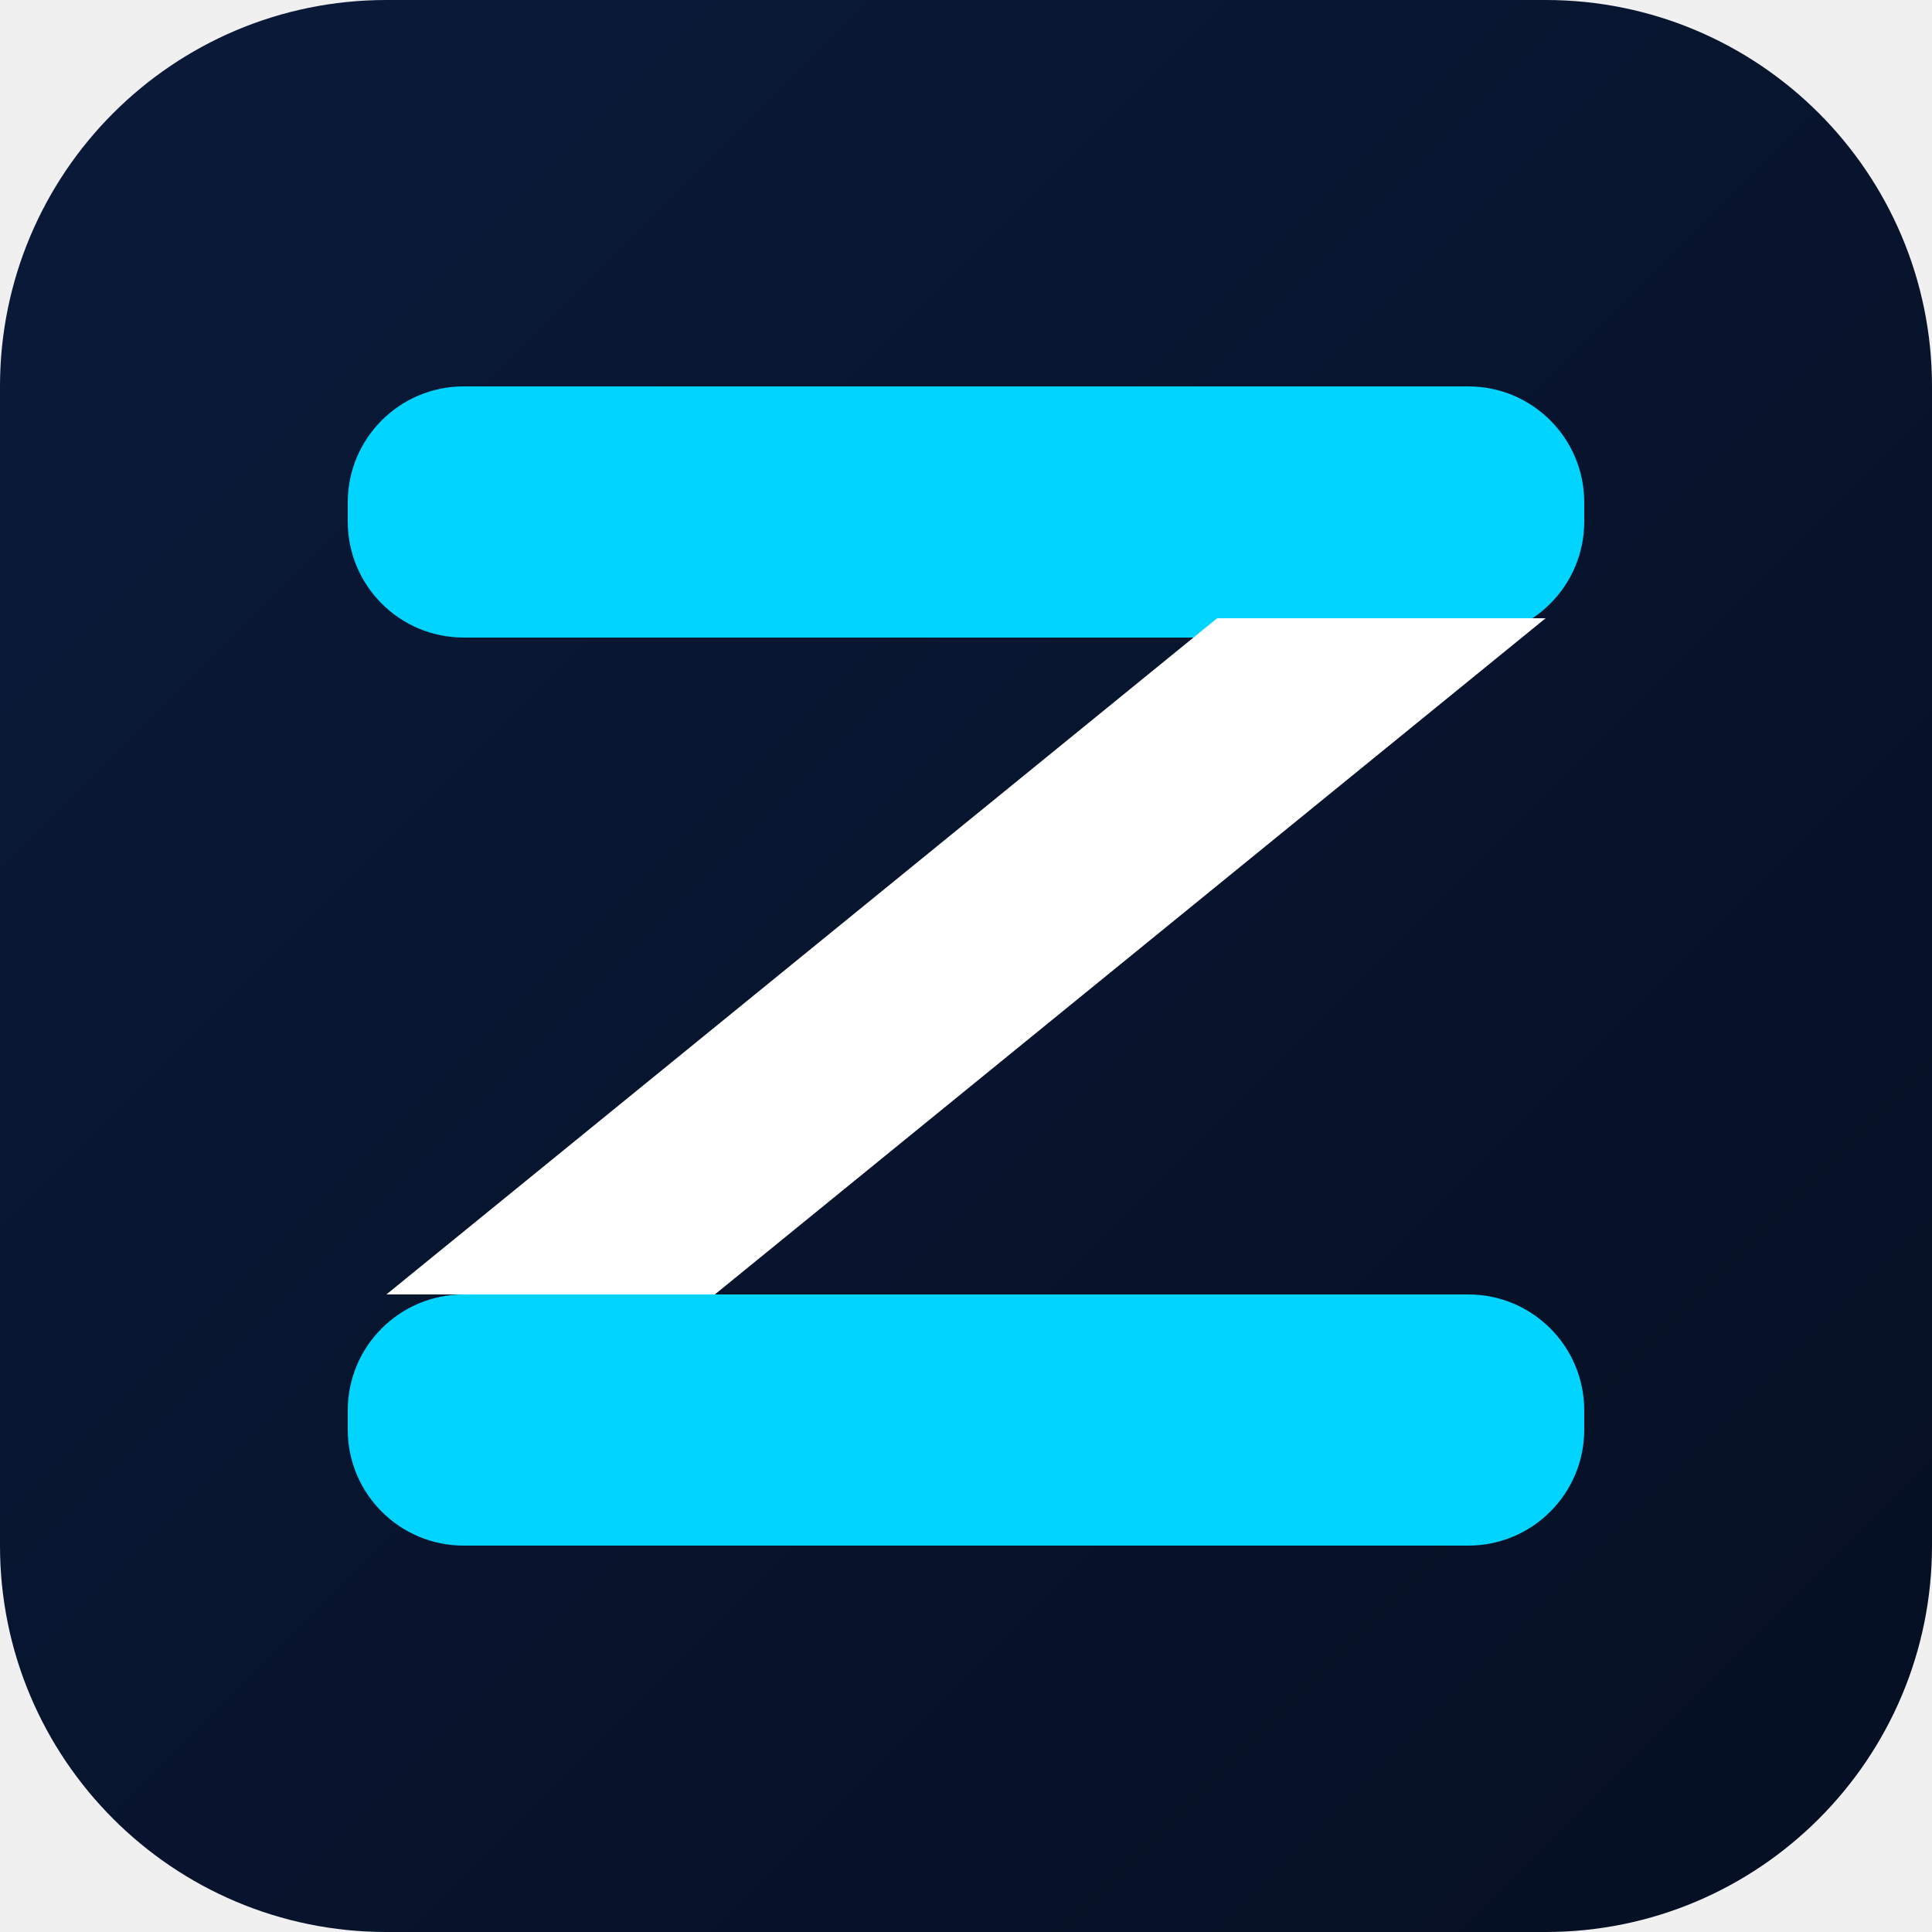
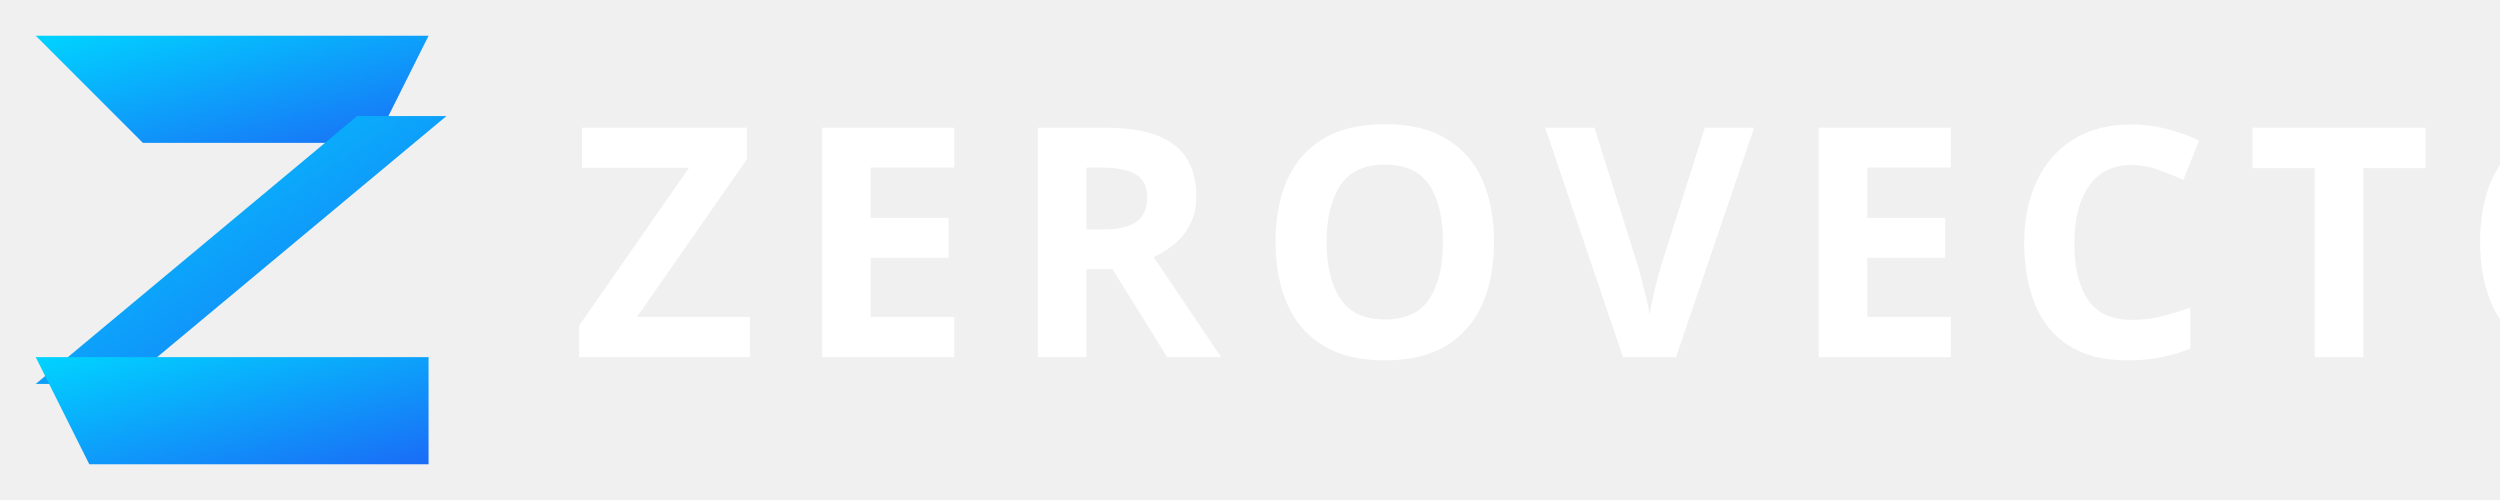
- <svg xmlns="http://www.w3.org/2000/svg" viewBox="0 0 100 100">
+ <svg xmlns="http://www.w3.org/2000/svg" viewBox="0 0 280 56" fill="none">
  <defs>
-     <linearGradient id="bg" x1="0" y1="0" x2="1" y2="1">
-       <stop offset="0%" stop-color="#0a1a3a" />
-       <stop offset="100%" stop-color="#060f22" />
+     <linearGradient id="zg" x1="0%" y1="0%" x2="100%" y2="100%">
+       <stop offset="0%" stop-color="#00d4ff" />
+       <stop offset="100%" stop-color="#1a6cf6" />
    </linearGradient>
  </defs>
-   <rect width="100" height="100" rx="20" fill="url(#bg)" />
-   <rect x="18" y="20" width="64" height="13" rx="6" fill="#00d4ff" />
-   <polygon points="63,32  80,32  37,67  20,67" fill="white" />
-   <rect x="18" y="67" width="64" height="13" rx="6" fill="#00d4ff" />
+   <polygon points="4,4  48,4  42,16  16,16" fill="url(#zg)" />
+   <polygon points="40,13  50,13  14,43  4,43" fill="url(#zg)" />
+   <polygon points="4,40  48,40  48,52  10,52" fill="url(#zg)" />
+   <text x="64" y="40" font-family="'Space Grotesk','Arial Black',sans-serif" font-weight="700" font-size="36" letter-spacing="4" fill="white">ZEROVECTOR</text>
</svg>
